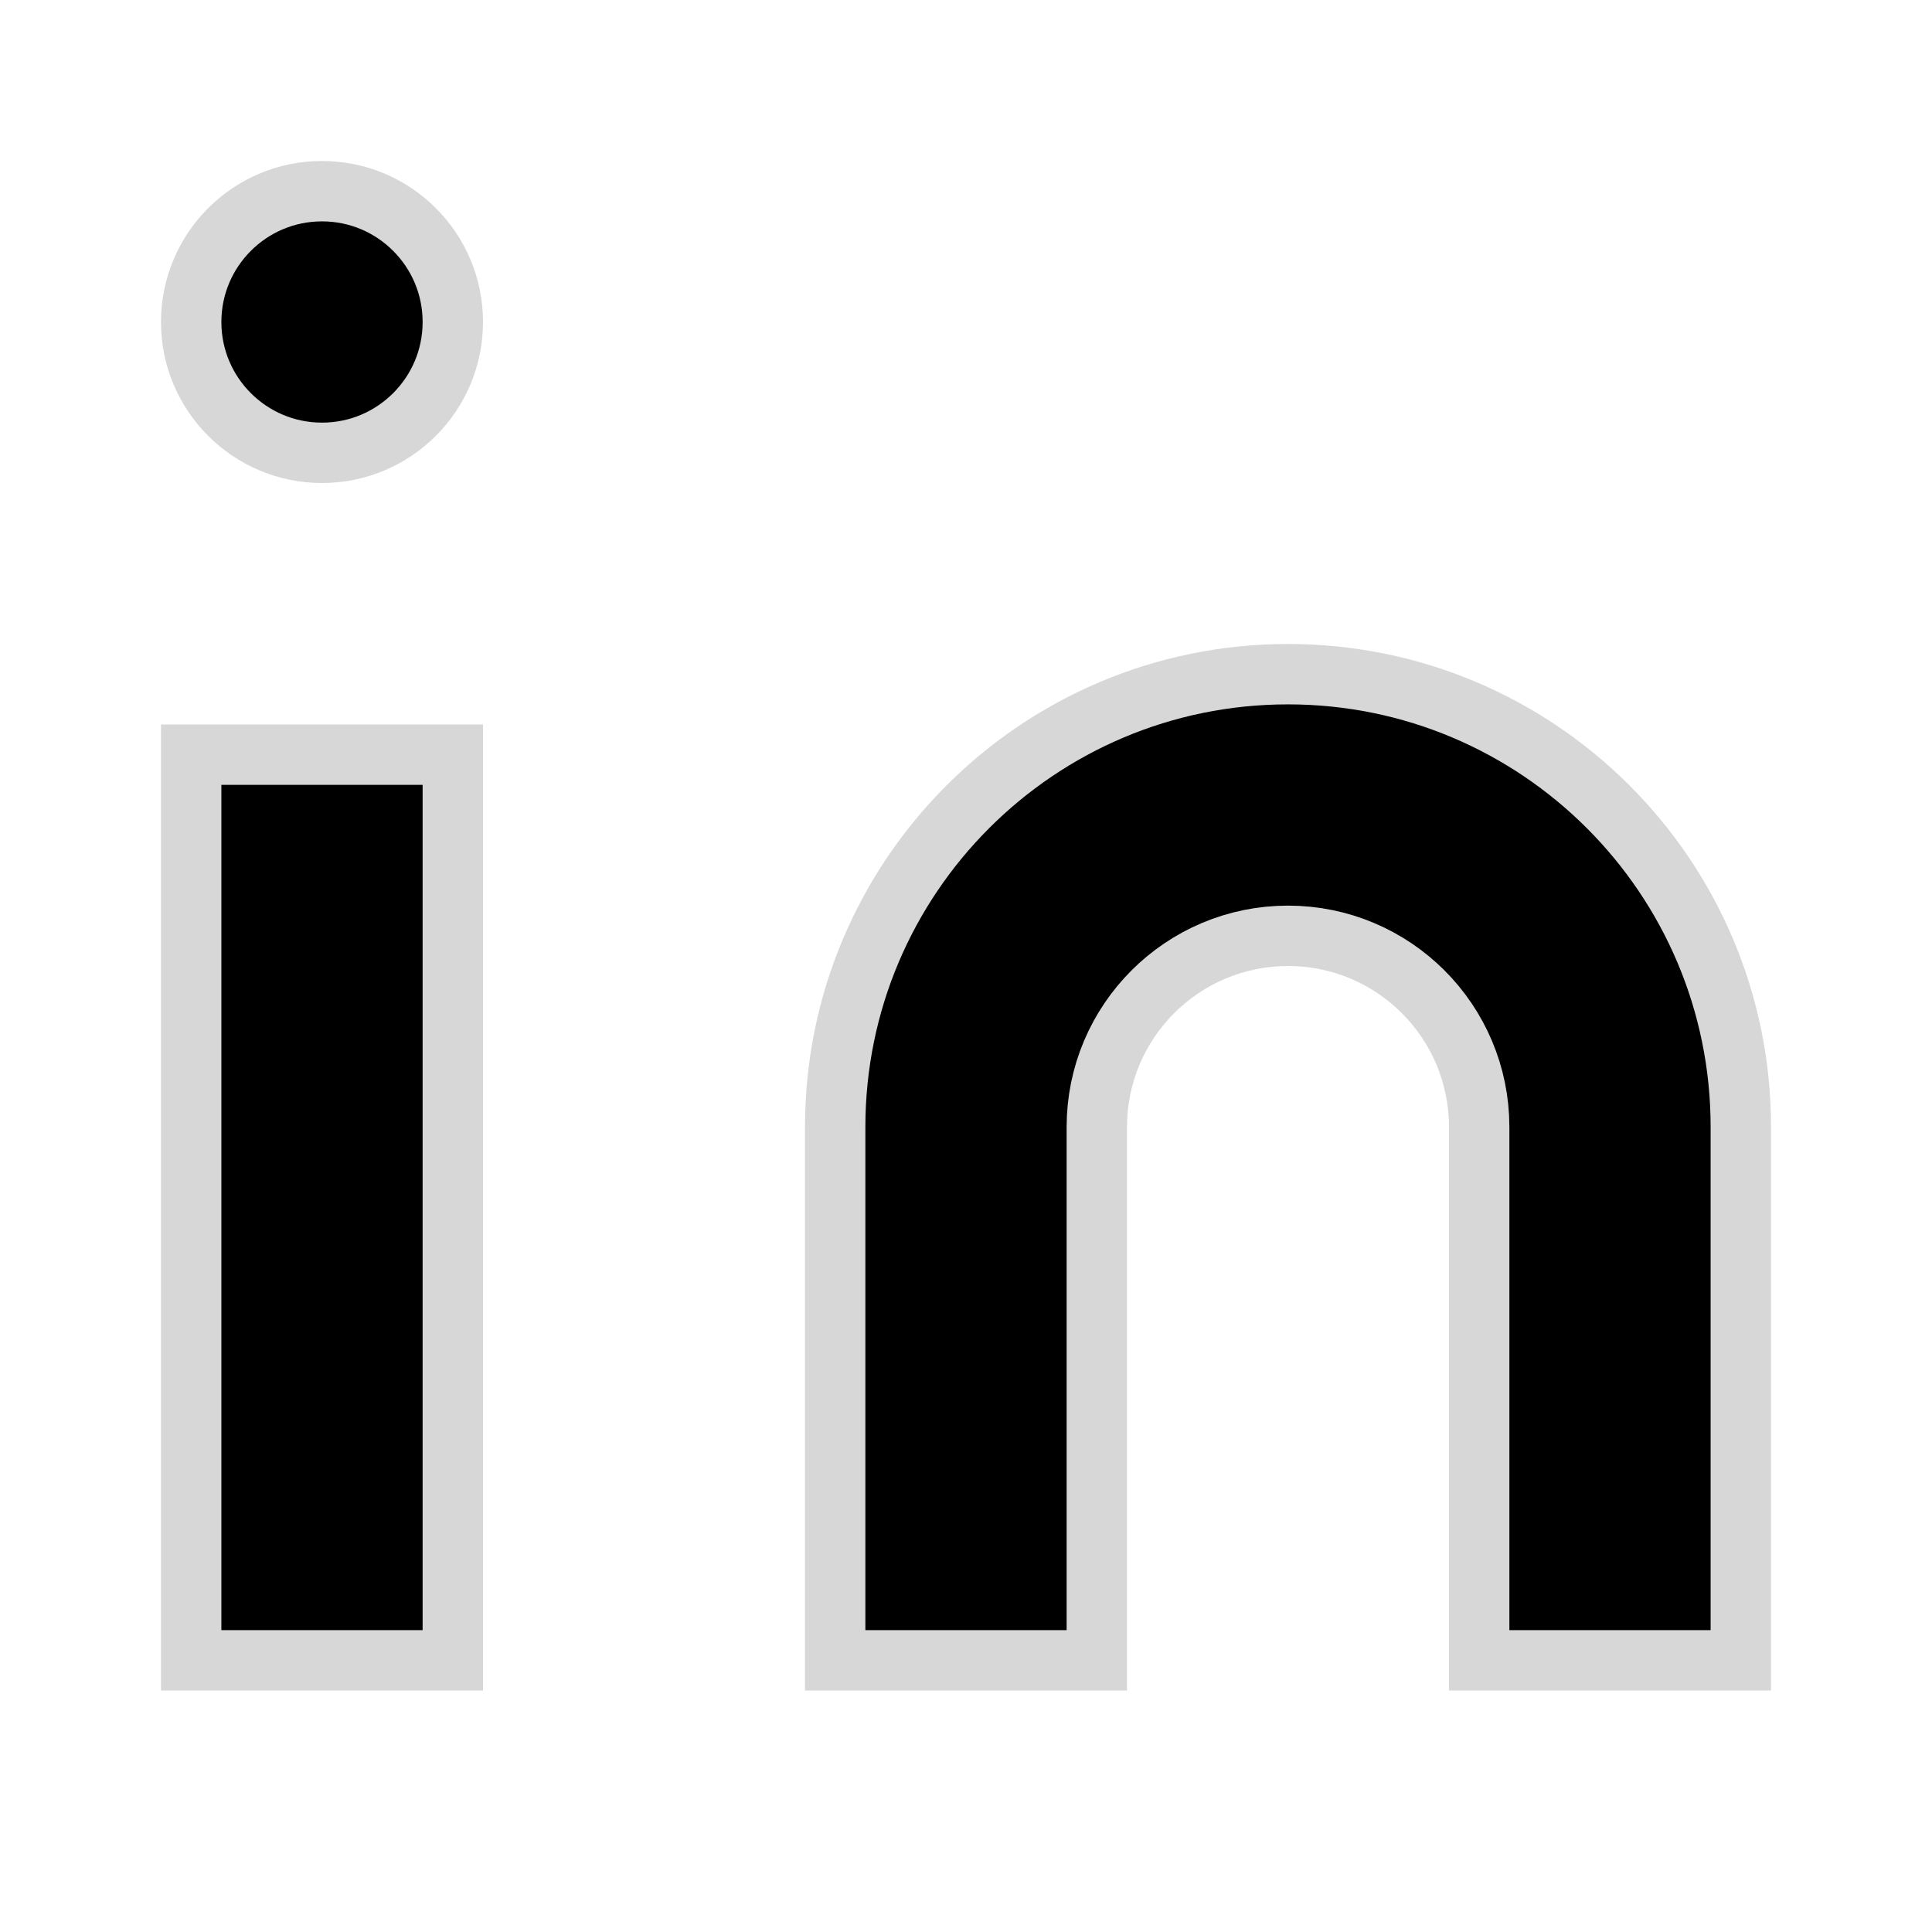
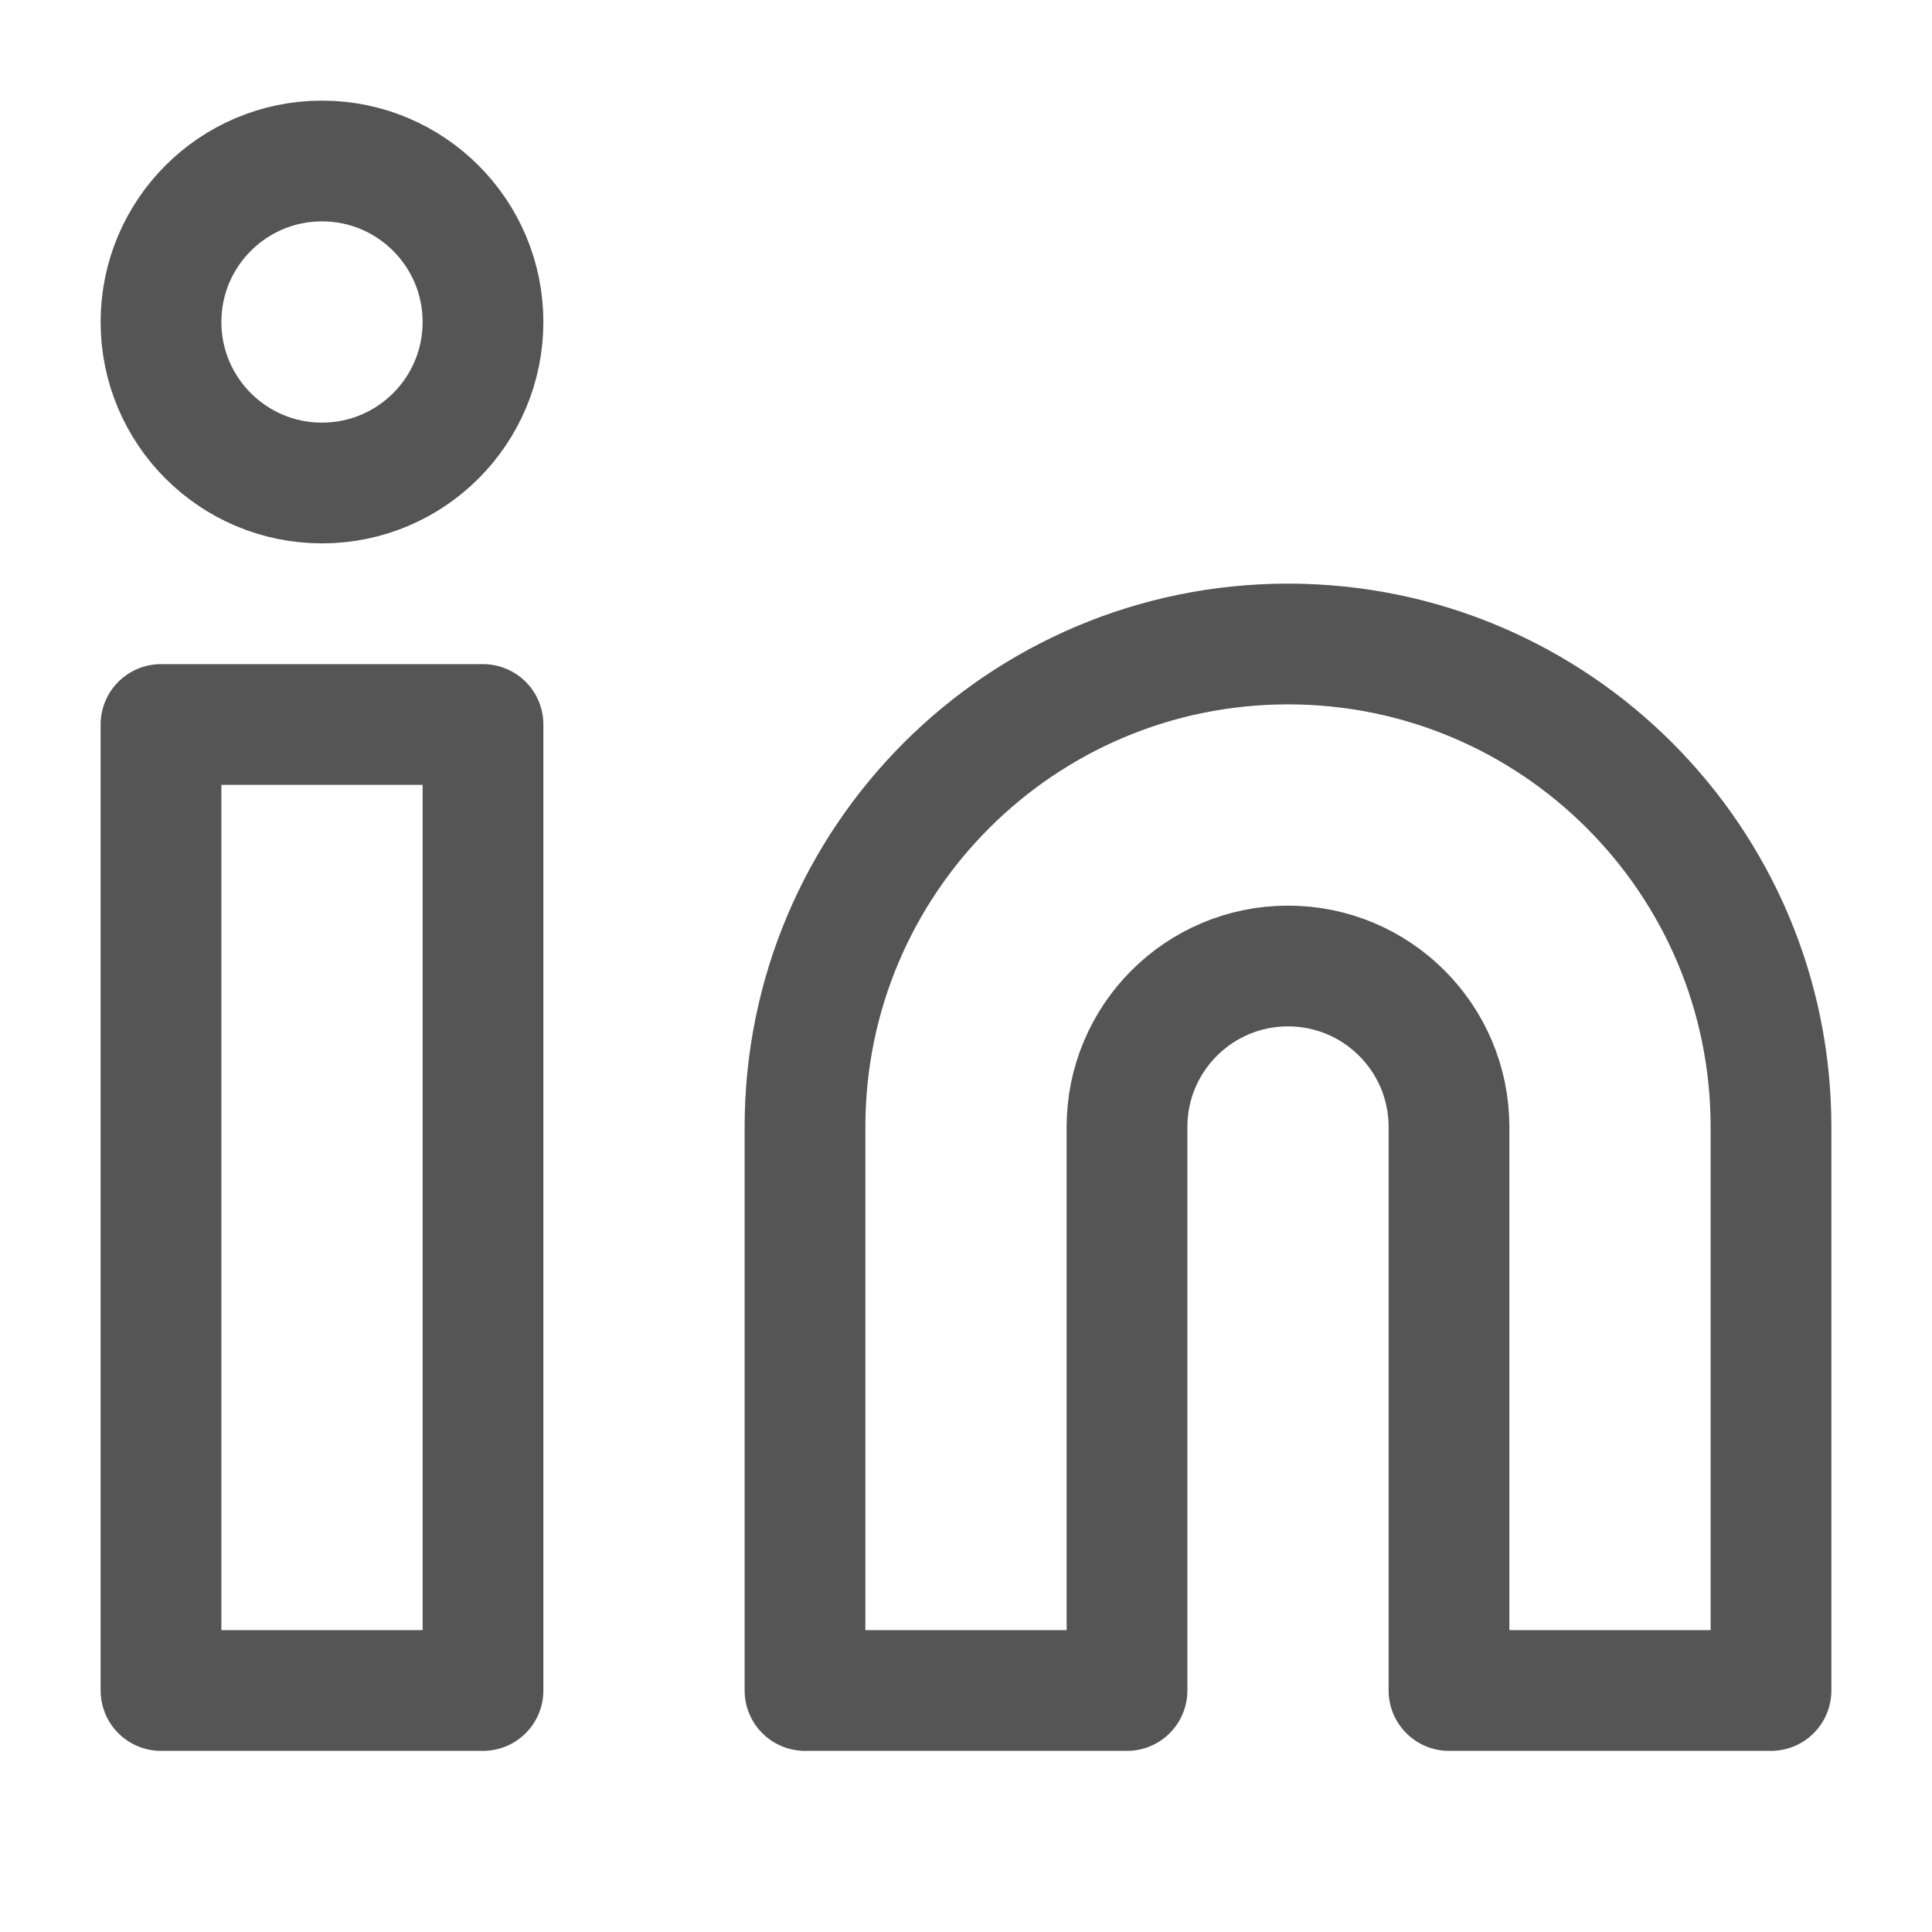
- <svg xmlns="http://www.w3.org/2000/svg" width="24" height="24" viewBox="0 0 24 24" fill="" stroke="rgba(255, 255, 255, 0.842)" stroke-width="1.5" stroke-linecap="round" stroke-linejoin="round" class="lucide lucide-linkedin">
+ <svg xmlns="http://www.w3.org/2000/svg" width="24" height="24" viewBox="0 0 24 24" fill="none" stroke="#555555" stroke-width="1.5" stroke-linecap="round" stroke-linejoin="round" class="lucide lucide-linkedin">
  <path d="M16 8a6 6 0 0 1 6 6v7h-4v-7a2 2 0 0 0-2-2 2 2 0 0 0-2 2v7h-4v-7a6 6 0 0 1 6-6z" />
  <rect width="4" height="12" x="2" y="9" />
  <circle cx="4" cy="4" r="2" />
</svg>
